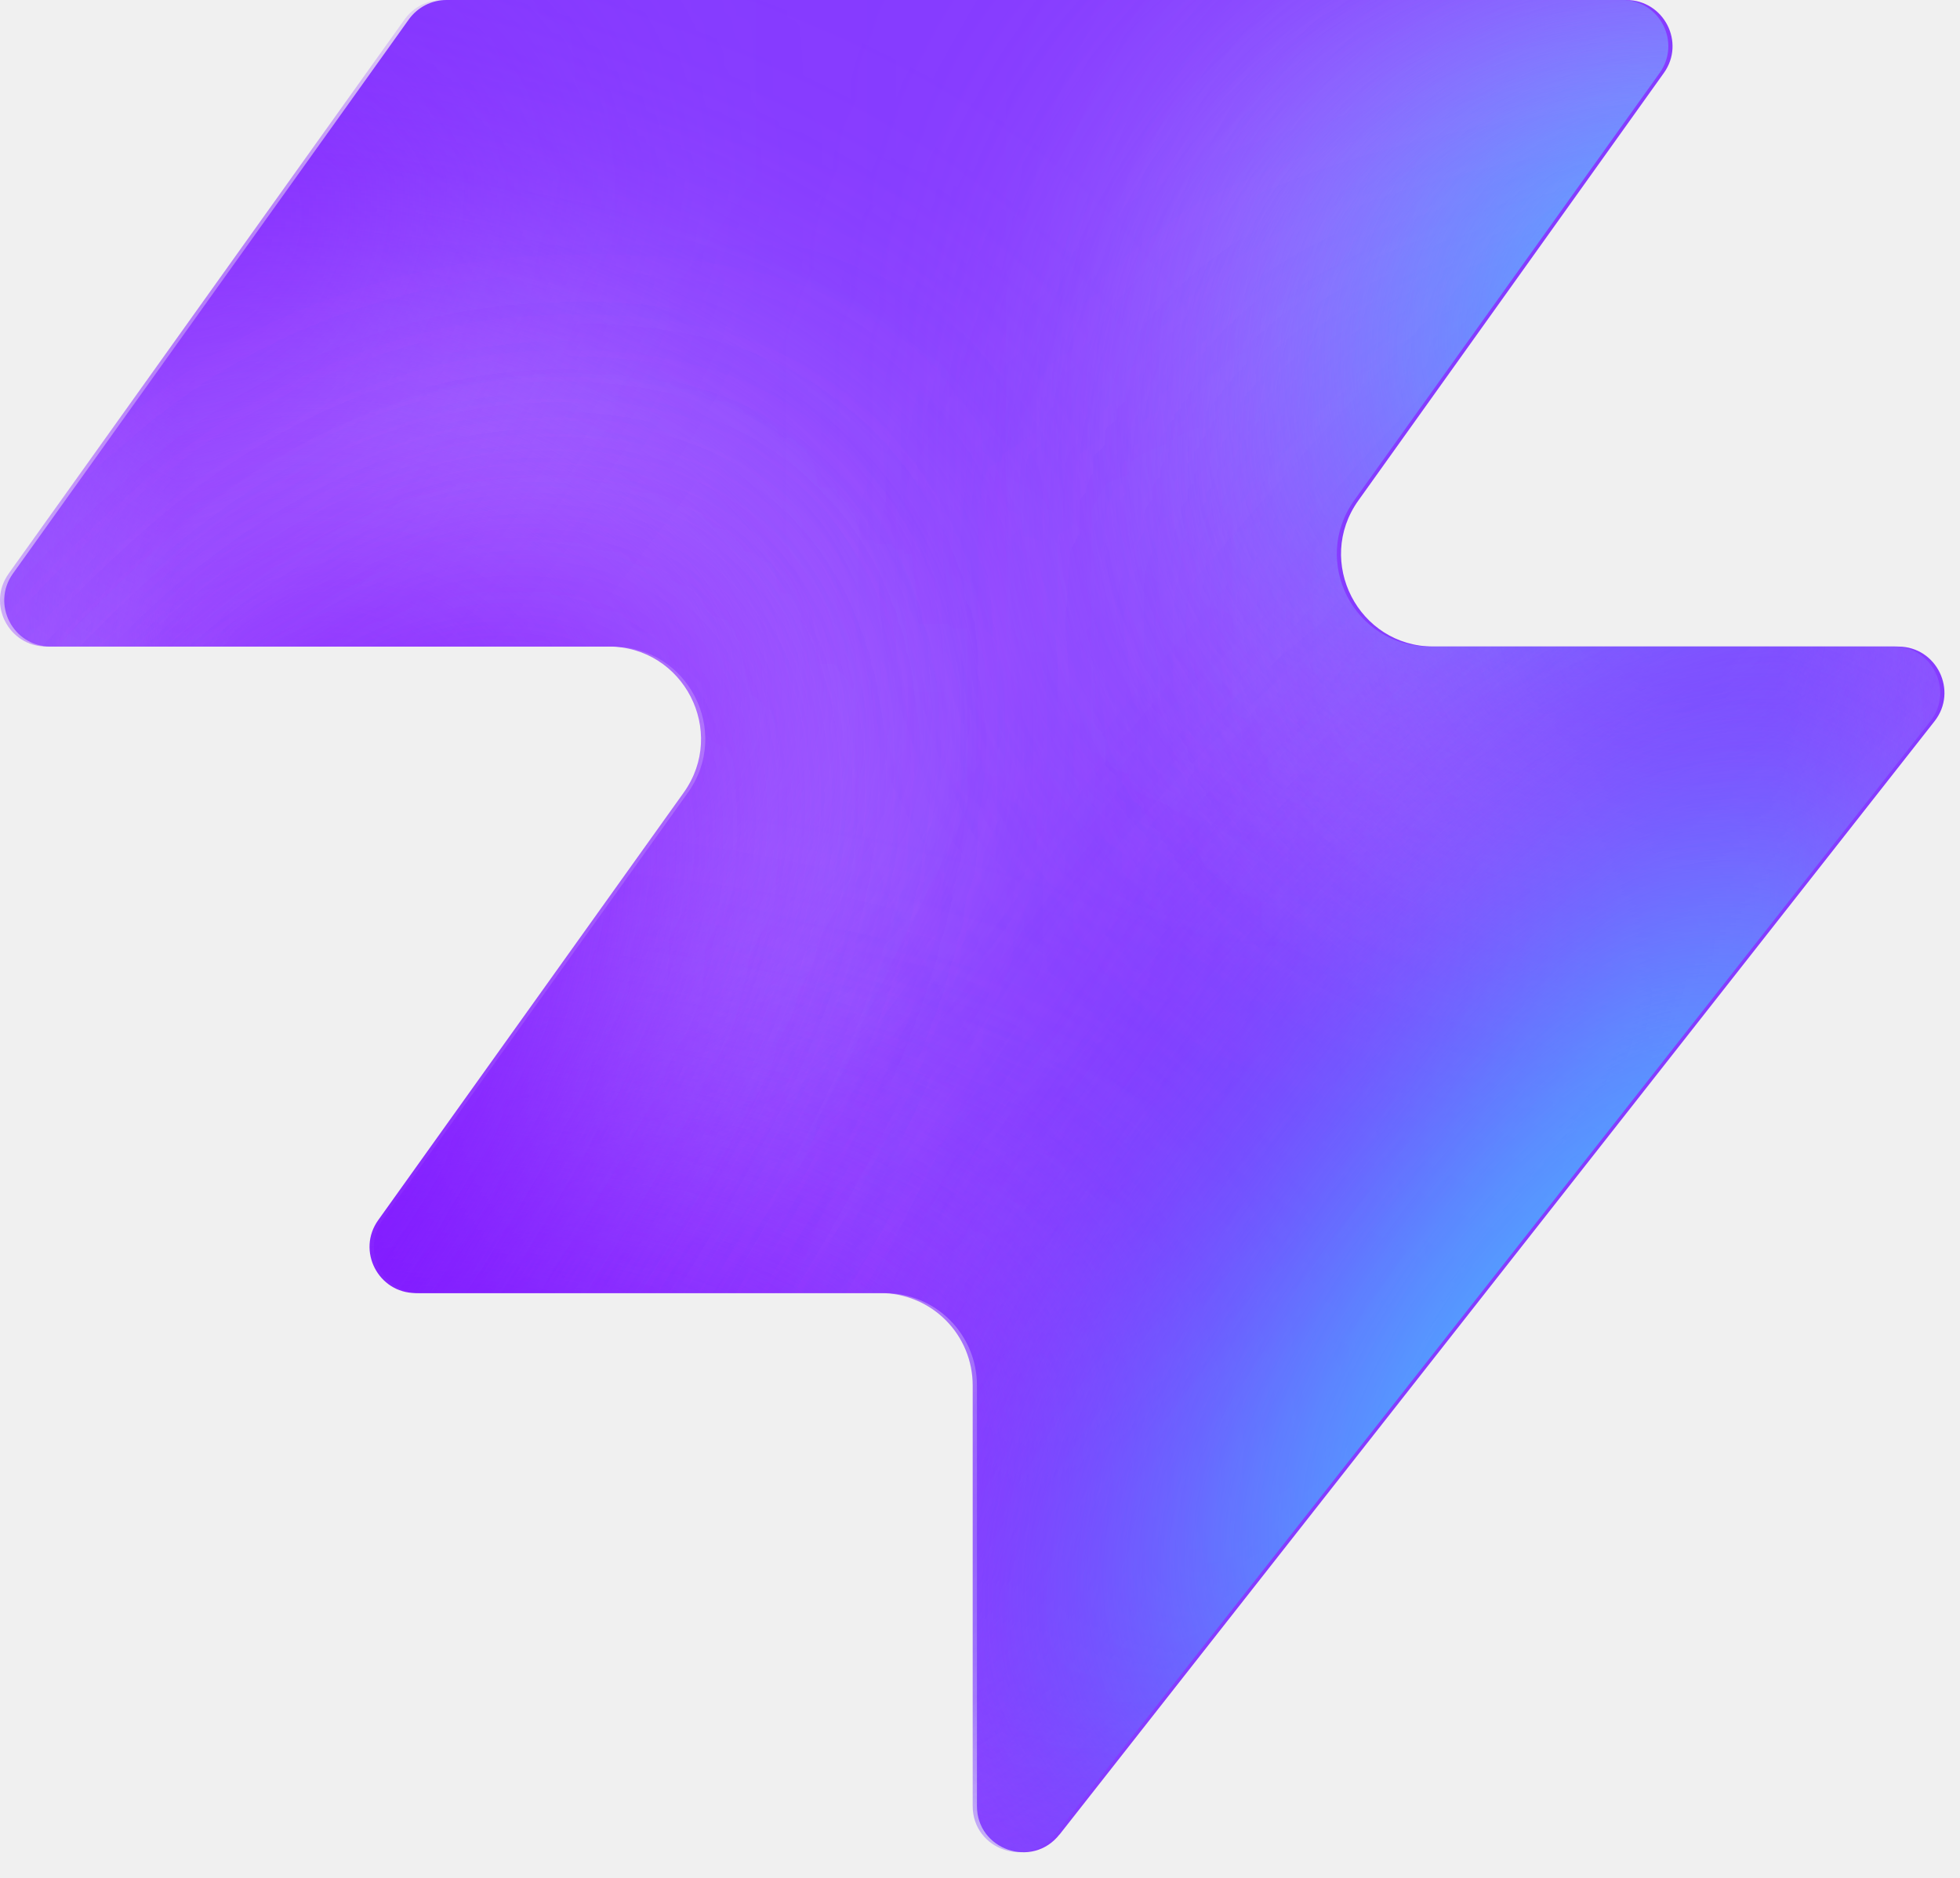
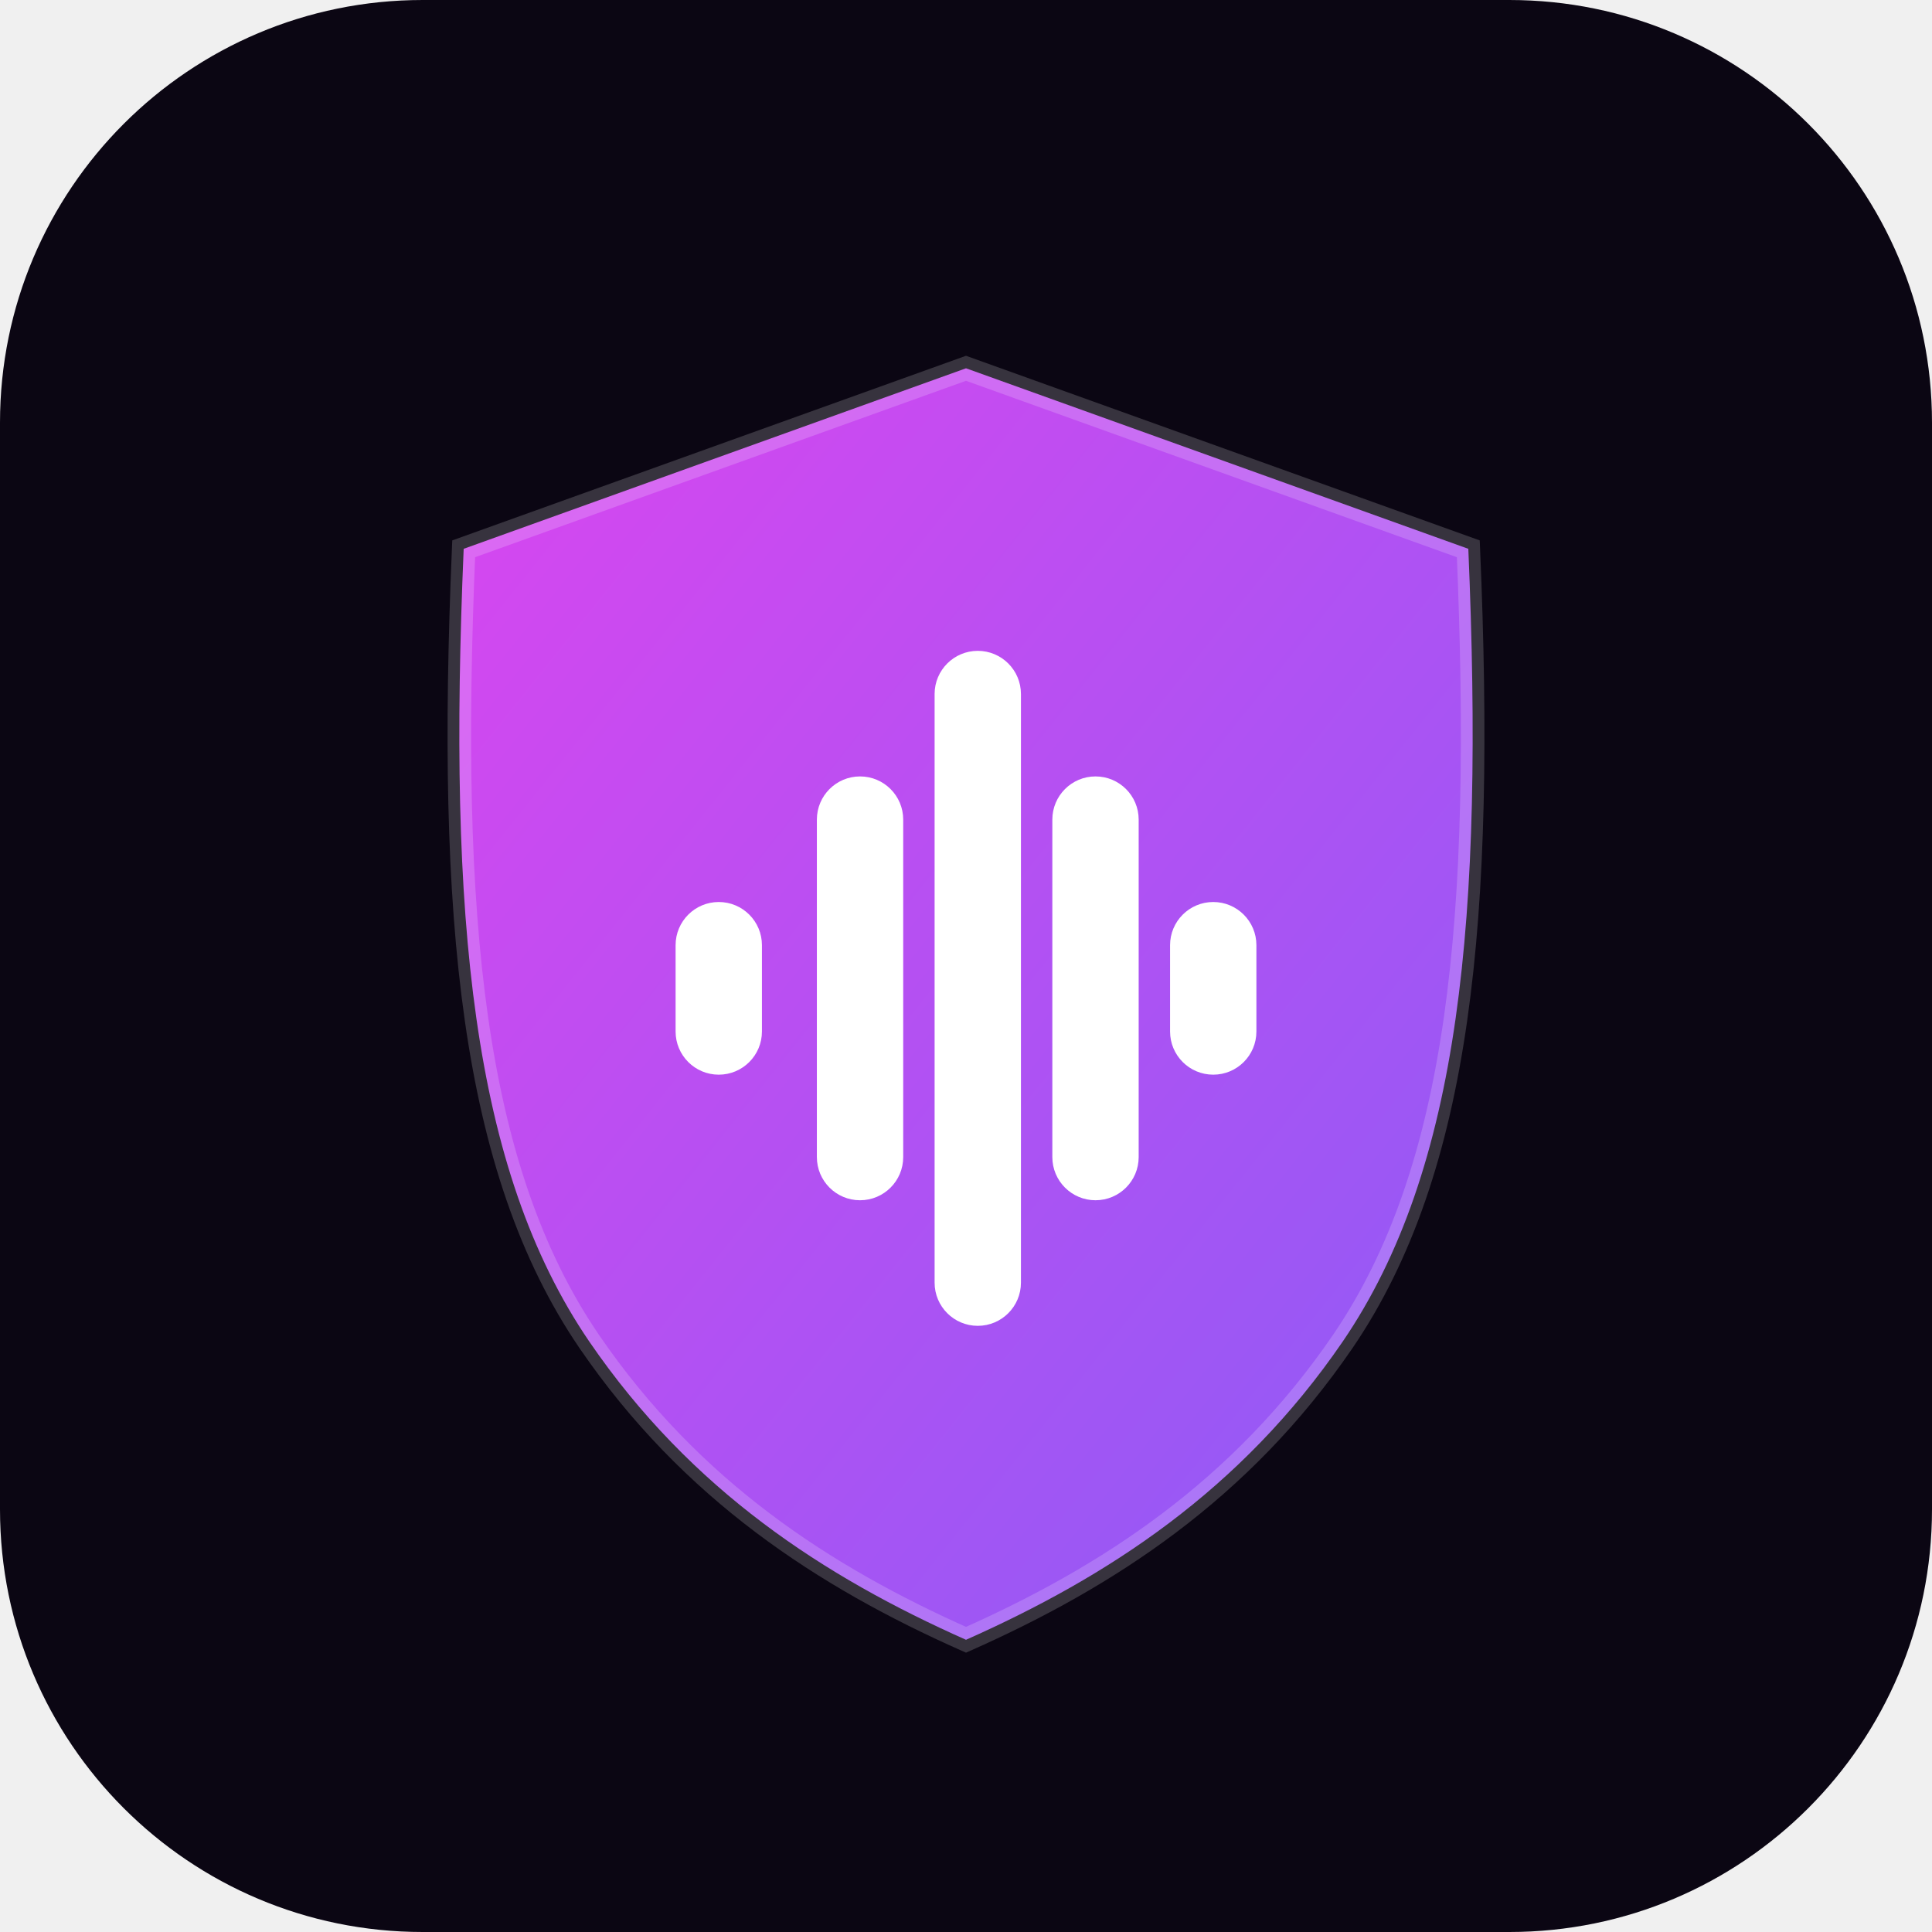
- <svg xmlns="http://www.w3.org/2000/svg" width="48" height="46" fill="none" viewBox="0 0 48 46">
-   <path fill="#863bff" d="M25.946 44.938c-.664.845-2.021.375-2.021-.698V33.937a2.26 2.26 0 0 0-2.262-2.262H10.287c-.92 0-1.456-1.04-.92-1.788l7.48-10.471c1.07-1.497 0-3.578-1.842-3.578H1.237c-.92 0-1.456-1.04-.92-1.788L10.013.474c.214-.297.556-.474.92-.474h28.894c.92 0 1.456 1.04.92 1.788l-7.48 10.471c-1.07 1.498 0 3.579 1.842 3.579h11.377c.943 0 1.473 1.088.89 1.83L25.947 44.94z" style="fill:#863bff;fill:color(display-p3 .525 .23 1);fill-opacity:1" />
-   <mask id="a" width="48" height="46" x="0" y="0" maskUnits="userSpaceOnUse" style="mask-type:alpha">
-     <path fill="#000" d="M25.842 44.938c-.664.844-2.021.375-2.021-.698V33.937a2.26 2.26 0 0 0-2.262-2.262H10.183c-.92 0-1.456-1.04-.92-1.788l7.48-10.471c1.07-1.498 0-3.579-1.842-3.579H1.133c-.92 0-1.456-1.04-.92-1.787L9.91.473c.214-.297.556-.474.92-.474h28.894c.92 0 1.456 1.04.92 1.788l-7.48 10.471c-1.07 1.498 0 3.578 1.842 3.578h11.377c.943 0 1.473 1.088.89 1.832L25.843 44.94z" style="fill:#000;fill-opacity:1" />
-   </mask>
-   <g mask="url(#a)">
-     <g filter="url(#b)">
-       <ellipse cx="5.508" cy="14.704" fill="#ede6ff" rx="5.508" ry="14.704" style="fill:#ede6ff;fill:color(display-p3 .927 .903 1);fill-opacity:1" transform="matrix(.00324 1 1 -.00324 -4.47 31.516)" />
-     </g>
-     <g filter="url(#c)">
-       <ellipse cx="10.399" cy="29.851" fill="#ede6ff" rx="10.399" ry="29.851" style="fill:#ede6ff;fill:color(display-p3 .927 .903 1);fill-opacity:1" transform="matrix(.00324 1 1 -.00324 -39.328 7.883)" />
-     </g>
-     <g filter="url(#d)">
-       <ellipse cx="5.508" cy="30.487" fill="#7e14ff" rx="5.508" ry="30.487" style="fill:#7e14ff;fill:color(display-p3 .492 .077 1);fill-opacity:1" transform="rotate(89.814 -25.913 -14.639)scale(1 -1)" />
-     </g>
-     <g filter="url(#e)">
-       <ellipse cx="5.508" cy="30.599" fill="#7e14ff" rx="5.508" ry="30.599" style="fill:#7e14ff;fill:color(display-p3 .492 .077 1);fill-opacity:1" transform="rotate(89.814 -32.644 -3.334)scale(1 -1)" />
-     </g>
-     <g filter="url(#f)">
-       <ellipse cx="5.508" cy="30.599" fill="#7e14ff" rx="5.508" ry="30.599" style="fill:#7e14ff;fill:color(display-p3 .492 .077 1);fill-opacity:1" transform="matrix(.00324 1 1 -.00324 -34.34 30.47)" />
-     </g>
-     <g filter="url(#g)">
-       <ellipse cx="14.072" cy="22.078" fill="#ede6ff" rx="14.072" ry="22.078" style="fill:#ede6ff;fill:color(display-p3 .927 .903 1);fill-opacity:1" transform="rotate(93.35 24.506 48.493)scale(-1 1)" />
-     </g>
-     <g filter="url(#h)">
-       <ellipse cx="3.47" cy="21.501" fill="#7e14ff" rx="3.47" ry="21.501" style="fill:#7e14ff;fill:color(display-p3 .492 .077 1);fill-opacity:1" transform="rotate(89.009 28.708 47.59)scale(-1 1)" />
-     </g>
-     <g filter="url(#i)">
-       <ellipse cx="3.47" cy="21.501" fill="#7e14ff" rx="3.47" ry="21.501" style="fill:#7e14ff;fill:color(display-p3 .492 .077 1);fill-opacity:1" transform="rotate(89.009 28.708 47.59)scale(-1 1)" />
-     </g>
-     <g filter="url(#j)">
-       <ellipse cx=".387" cy="8.972" fill="#7e14ff" rx="4.407" ry="29.108" style="fill:#7e14ff;fill:color(display-p3 .492 .077 1);fill-opacity:1" transform="rotate(39.51 .387 8.972)" />
-     </g>
-     <g filter="url(#k)">
-       <ellipse cx="47.523" cy="-6.092" fill="#7e14ff" rx="4.407" ry="29.108" style="fill:#7e14ff;fill:color(display-p3 .492 .077 1);fill-opacity:1" transform="rotate(37.892 47.523 -6.092)" />
-     </g>
-     <g filter="url(#l)">
-       <ellipse cx="41.412" cy="6.333" fill="#47bfff" rx="5.971" ry="9.665" style="fill:#47bfff;fill:color(display-p3 .28 .748 1);fill-opacity:1" transform="rotate(37.892 41.412 6.333)" />
-     </g>
-     <g filter="url(#m)">
-       <ellipse cx="-1.879" cy="38.332" fill="#7e14ff" rx="4.407" ry="29.108" style="fill:#7e14ff;fill:color(display-p3 .492 .077 1);fill-opacity:1" transform="rotate(37.892 -1.88 38.332)" />
-     </g>
-     <g filter="url(#n)">
-       <ellipse cx="-1.879" cy="38.332" fill="#7e14ff" rx="4.407" ry="29.108" style="fill:#7e14ff;fill:color(display-p3 .492 .077 1);fill-opacity:1" transform="rotate(37.892 -1.88 38.332)" />
-     </g>
-     <g filter="url(#o)">
-       <ellipse cx="35.651" cy="29.907" fill="#7e14ff" rx="4.407" ry="29.108" style="fill:#7e14ff;fill:color(display-p3 .492 .077 1);fill-opacity:1" transform="rotate(37.892 35.651 29.907)" />
-     </g>
-     <g filter="url(#p)">
-       <ellipse cx="38.418" cy="32.4" fill="#47bfff" rx="5.971" ry="15.297" style="fill:#47bfff;fill:color(display-p3 .28 .748 1);fill-opacity:1" transform="rotate(37.892 38.418 32.4)" />
+ <svg xmlns="http://www.w3.org/2000/svg" width="64" height="64" viewBox="0 0 64 64">
+   <defs>
+     <linearGradient id="g" x1="0" y1="0" x2="1" y2="1">
+       <stop offset="0" stop-color="#D946EF" />
+       <stop offset="1" stop-color="#8B5CF6" />
+     </linearGradient>
+     <radialGradient id="glow" cx="0.5" cy="0.5" r="0.5">
+       <stop offset="0" stop-color="#C026D3" stop-opacity="0.45" />
+       <stop offset="1" stop-color="#C026D3" stop-opacity="0" />
+     </radialGradient>
+   </defs>
+   <rect width="64" height="64" rx="14" fill="#0B0613" />
+   <g transform="translate(-1.28 -0.28) scale(0.13)">
+     <g>
+       <path d="M256 96 L384 142 C388 236 382 300 352 344 C326 382 292 404 256 420 C220 404 186 382 160 344 C130 300 124 236 128 142 Z" fill="url(#g)" />
+       <path d="M256 96 L384 142 C388 236 382 300 352 344 C326 382 292 404 256 420 C220 404 186 382 160 344 C130 300 124 236 128 142 Z" fill="none" stroke="#FFFFFF" stroke-opacity="0.18" stroke-width="6" />
+       <g fill="#FFFFFF" transform="translate(3 0)">
+         <rect x="179" y="232" width="22" height="44" rx="11" />
+         <rect x="215" y="200" width="22" height="108" rx="11" />
+         <rect x="251" y="168" width="22" height="172" rx="11" transform="translate(-6 0)" />
+         <rect x="287" y="200" width="22" height="108" rx="11" transform="translate(-12 0)" />
+         <rect x="323" y="232" width="22" height="44" rx="11" transform="translate(-18 0)" />
+       </g>
    </g>
  </g>
-   <defs>
-     <filter id="b" width="60.045" height="41.654" x="-19.77" y="16.149" color-interpolation-filters="sRGB" filterUnits="userSpaceOnUse">
-       <feFlood flood-opacity="0" result="BackgroundImageFix" />
-       <feBlend in="SourceGraphic" in2="BackgroundImageFix" result="shape" />
-       <feGaussianBlur result="effect1_foregroundBlur_2002_17158" stdDeviation="7.659" />
-     </filter>
-     <filter id="c" width="90.34" height="51.437" x="-54.613" y="-7.533" color-interpolation-filters="sRGB" filterUnits="userSpaceOnUse">
-       <feFlood flood-opacity="0" result="BackgroundImageFix" />
-       <feBlend in="SourceGraphic" in2="BackgroundImageFix" result="shape" />
-       <feGaussianBlur result="effect1_foregroundBlur_2002_17158" stdDeviation="7.659" />
-     </filter>
-     <filter id="d" width="79.355" height="29.4" x="-49.64" y="2.03" color-interpolation-filters="sRGB" filterUnits="userSpaceOnUse">
-       <feFlood flood-opacity="0" result="BackgroundImageFix" />
-       <feBlend in="SourceGraphic" in2="BackgroundImageFix" result="shape" />
-       <feGaussianBlur result="effect1_foregroundBlur_2002_17158" stdDeviation="4.596" />
-     </filter>
-     <filter id="e" width="79.579" height="29.4" x="-45.045" y="20.029" color-interpolation-filters="sRGB" filterUnits="userSpaceOnUse">
-       <feFlood flood-opacity="0" result="BackgroundImageFix" />
-       <feBlend in="SourceGraphic" in2="BackgroundImageFix" result="shape" />
-       <feGaussianBlur result="effect1_foregroundBlur_2002_17158" stdDeviation="4.596" />
-     </filter>
-     <filter id="f" width="79.579" height="29.4" x="-43.513" y="21.178" color-interpolation-filters="sRGB" filterUnits="userSpaceOnUse">
-       <feFlood flood-opacity="0" result="BackgroundImageFix" />
-       <feBlend in="SourceGraphic" in2="BackgroundImageFix" result="shape" />
-       <feGaussianBlur result="effect1_foregroundBlur_2002_17158" stdDeviation="4.596" />
-     </filter>
-     <filter id="g" width="74.749" height="58.852" x="15.756" y="-17.901" color-interpolation-filters="sRGB" filterUnits="userSpaceOnUse">
-       <feFlood flood-opacity="0" result="BackgroundImageFix" />
-       <feBlend in="SourceGraphic" in2="BackgroundImageFix" result="shape" />
-       <feGaussianBlur result="effect1_foregroundBlur_2002_17158" stdDeviation="7.659" />
-     </filter>
-     <filter id="h" width="61.377" height="25.362" x="23.548" y="2.284" color-interpolation-filters="sRGB" filterUnits="userSpaceOnUse">
-       <feFlood flood-opacity="0" result="BackgroundImageFix" />
-       <feBlend in="SourceGraphic" in2="BackgroundImageFix" result="shape" />
-       <feGaussianBlur result="effect1_foregroundBlur_2002_17158" stdDeviation="4.596" />
-     </filter>
-     <filter id="i" width="61.377" height="25.362" x="23.548" y="2.284" color-interpolation-filters="sRGB" filterUnits="userSpaceOnUse">
-       <feFlood flood-opacity="0" result="BackgroundImageFix" />
-       <feBlend in="SourceGraphic" in2="BackgroundImageFix" result="shape" />
-       <feGaussianBlur result="effect1_foregroundBlur_2002_17158" stdDeviation="4.596" />
-     </filter>
-     <filter id="j" width="56.045" height="63.649" x="-27.636" y="-22.853" color-interpolation-filters="sRGB" filterUnits="userSpaceOnUse">
-       <feFlood flood-opacity="0" result="BackgroundImageFix" />
-       <feBlend in="SourceGraphic" in2="BackgroundImageFix" result="shape" />
-       <feGaussianBlur result="effect1_foregroundBlur_2002_17158" stdDeviation="4.596" />
-     </filter>
-     <filter id="k" width="54.814" height="64.646" x="20.116" y="-38.415" color-interpolation-filters="sRGB" filterUnits="userSpaceOnUse">
-       <feFlood flood-opacity="0" result="BackgroundImageFix" />
-       <feBlend in="SourceGraphic" in2="BackgroundImageFix" result="shape" />
-       <feGaussianBlur result="effect1_foregroundBlur_2002_17158" stdDeviation="4.596" />
-     </filter>
-     <filter id="l" width="33.541" height="35.313" x="24.641" y="-11.323" color-interpolation-filters="sRGB" filterUnits="userSpaceOnUse">
-       <feFlood flood-opacity="0" result="BackgroundImageFix" />
-       <feBlend in="SourceGraphic" in2="BackgroundImageFix" result="shape" />
-       <feGaussianBlur result="effect1_foregroundBlur_2002_17158" stdDeviation="4.596" />
-     </filter>
-     <filter id="m" width="54.814" height="64.646" x="-29.286" y="6.009" color-interpolation-filters="sRGB" filterUnits="userSpaceOnUse">
-       <feFlood flood-opacity="0" result="BackgroundImageFix" />
-       <feBlend in="SourceGraphic" in2="BackgroundImageFix" result="shape" />
-       <feGaussianBlur result="effect1_foregroundBlur_2002_17158" stdDeviation="4.596" />
-     </filter>
-     <filter id="n" width="54.814" height="64.646" x="-29.286" y="6.009" color-interpolation-filters="sRGB" filterUnits="userSpaceOnUse">
-       <feFlood flood-opacity="0" result="BackgroundImageFix" />
-       <feBlend in="SourceGraphic" in2="BackgroundImageFix" result="shape" />
-       <feGaussianBlur result="effect1_foregroundBlur_2002_17158" stdDeviation="4.596" />
-     </filter>
-     <filter id="o" width="54.814" height="64.646" x="8.244" y="-2.416" color-interpolation-filters="sRGB" filterUnits="userSpaceOnUse">
-       <feFlood flood-opacity="0" result="BackgroundImageFix" />
-       <feBlend in="SourceGraphic" in2="BackgroundImageFix" result="shape" />
-       <feGaussianBlur result="effect1_foregroundBlur_2002_17158" stdDeviation="4.596" />
-     </filter>
-     <filter id="p" width="39.409" height="43.623" x="18.713" y="10.588" color-interpolation-filters="sRGB" filterUnits="userSpaceOnUse">
-       <feFlood flood-opacity="0" result="BackgroundImageFix" />
-       <feBlend in="SourceGraphic" in2="BackgroundImageFix" result="shape" />
-       <feGaussianBlur result="effect1_foregroundBlur_2002_17158" stdDeviation="4.596" />
-     </filter>
-   </defs>
</svg>
